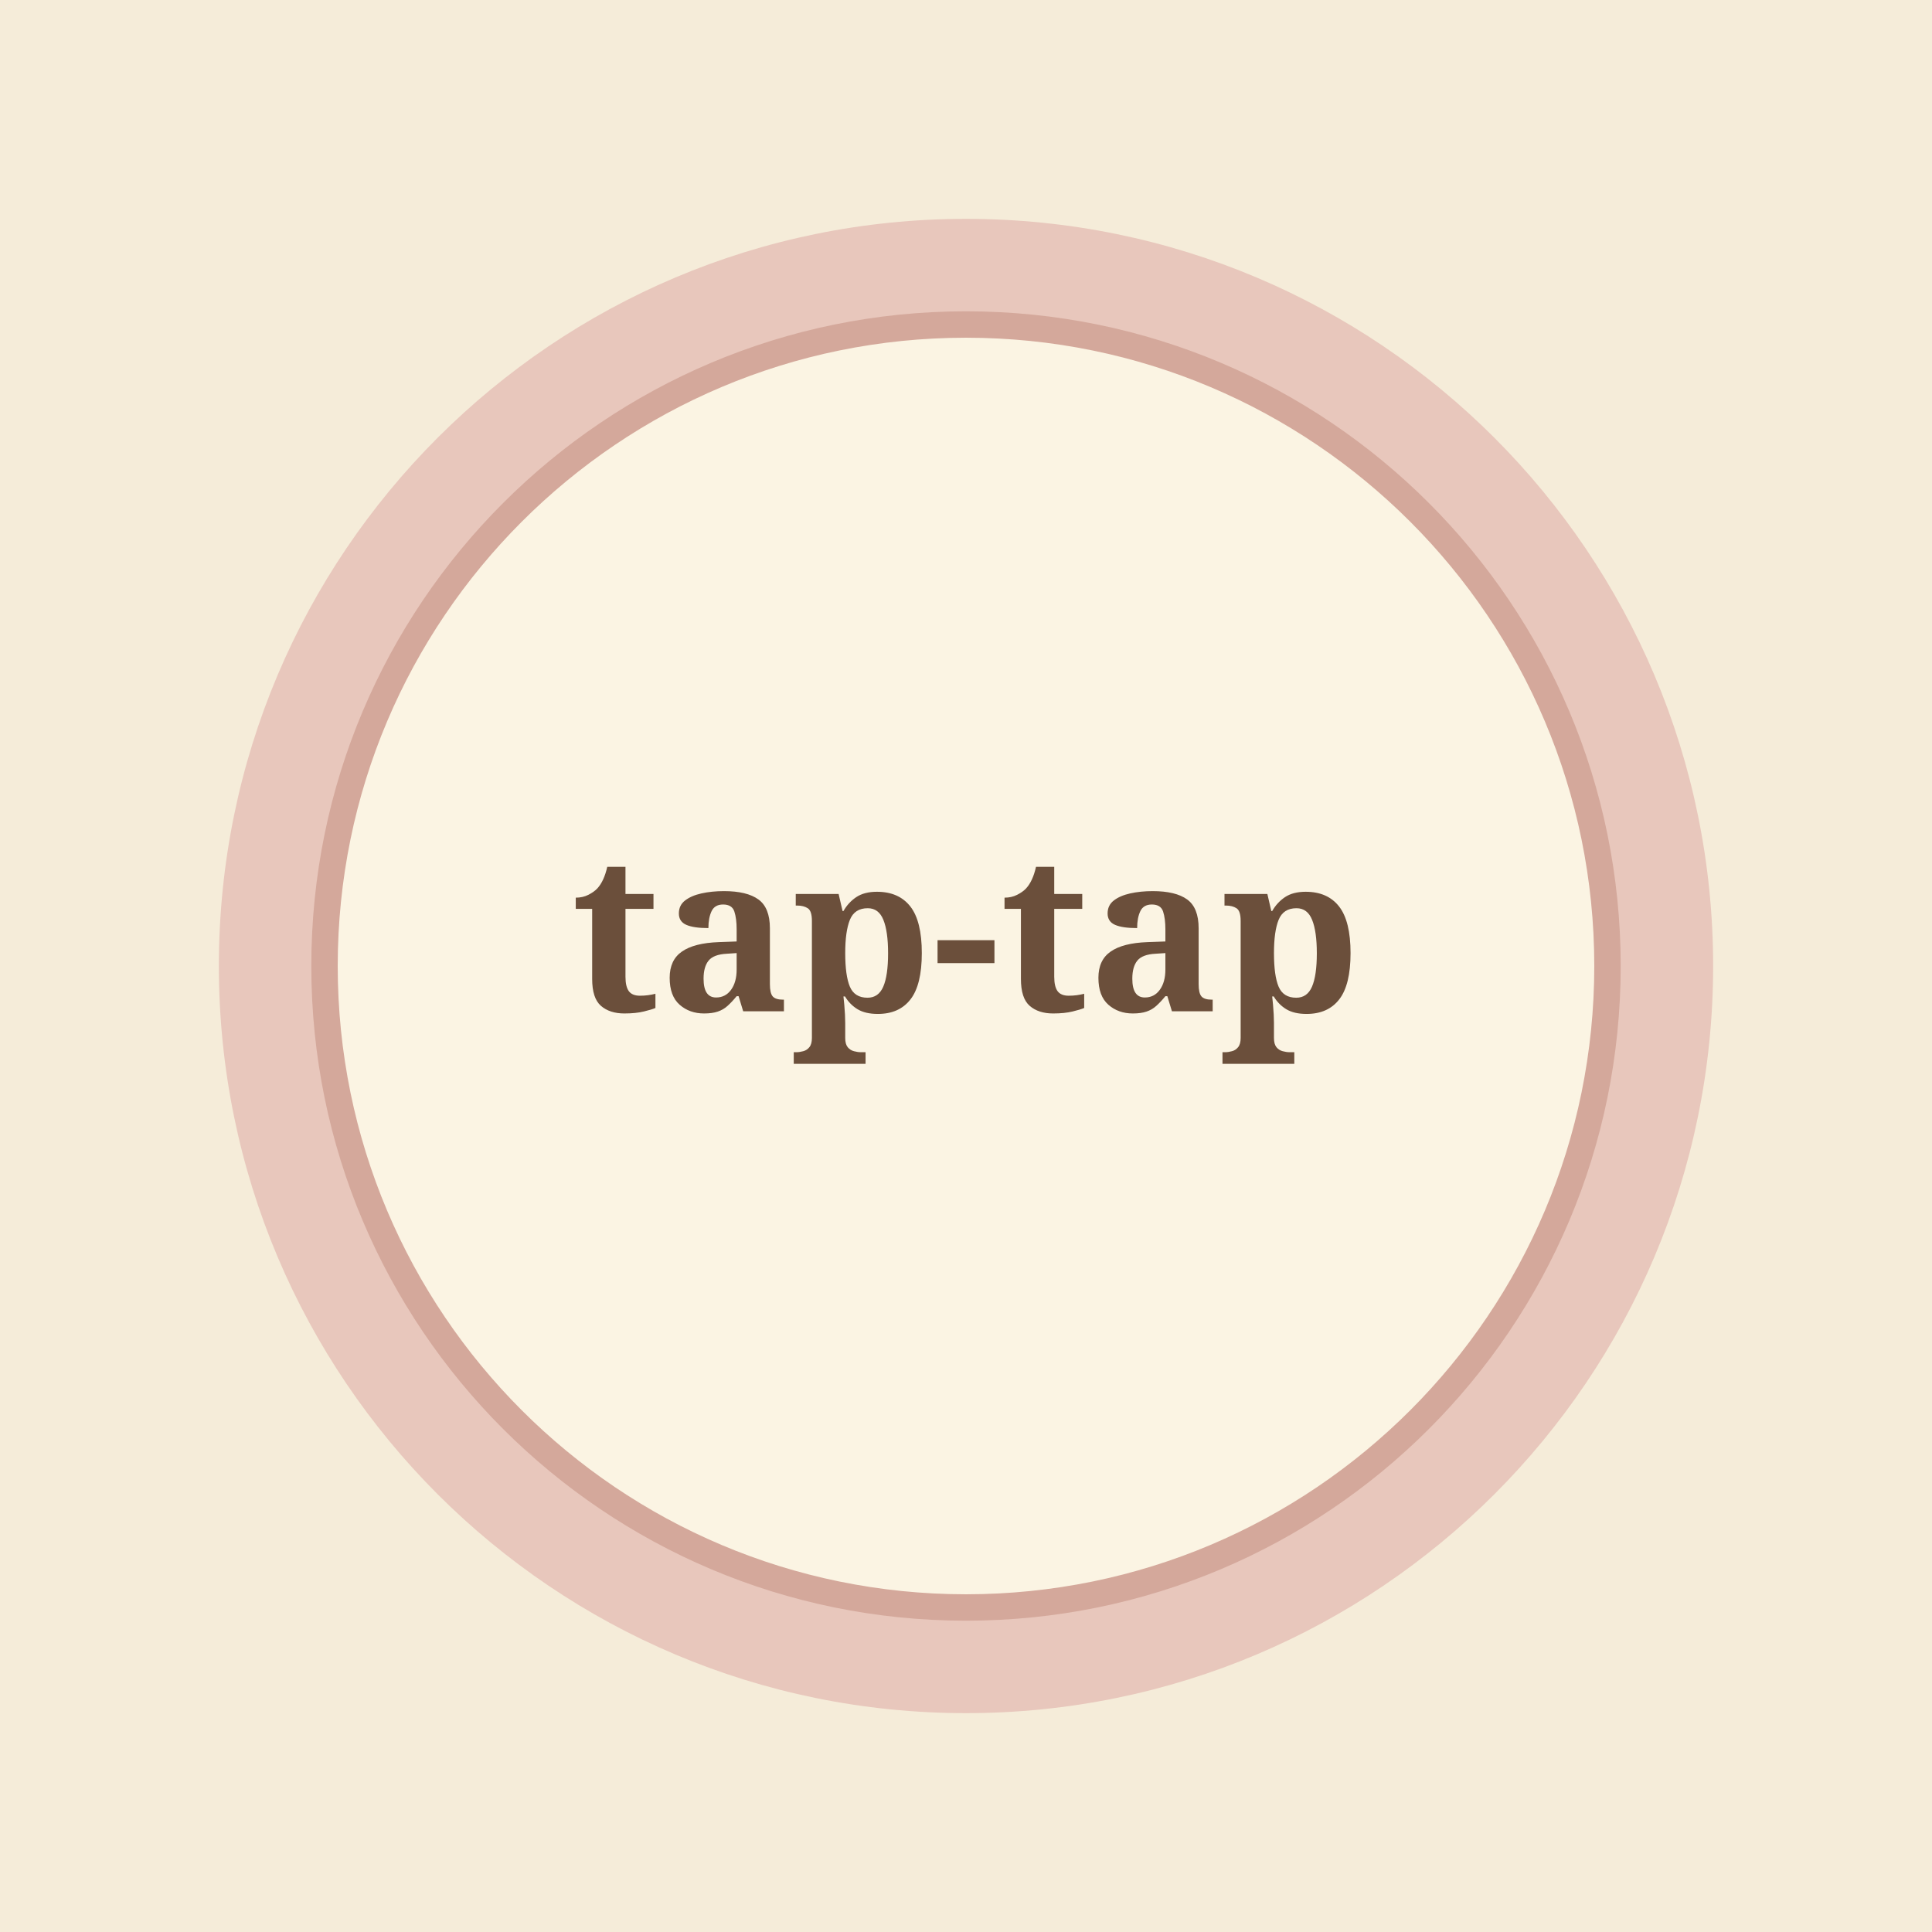
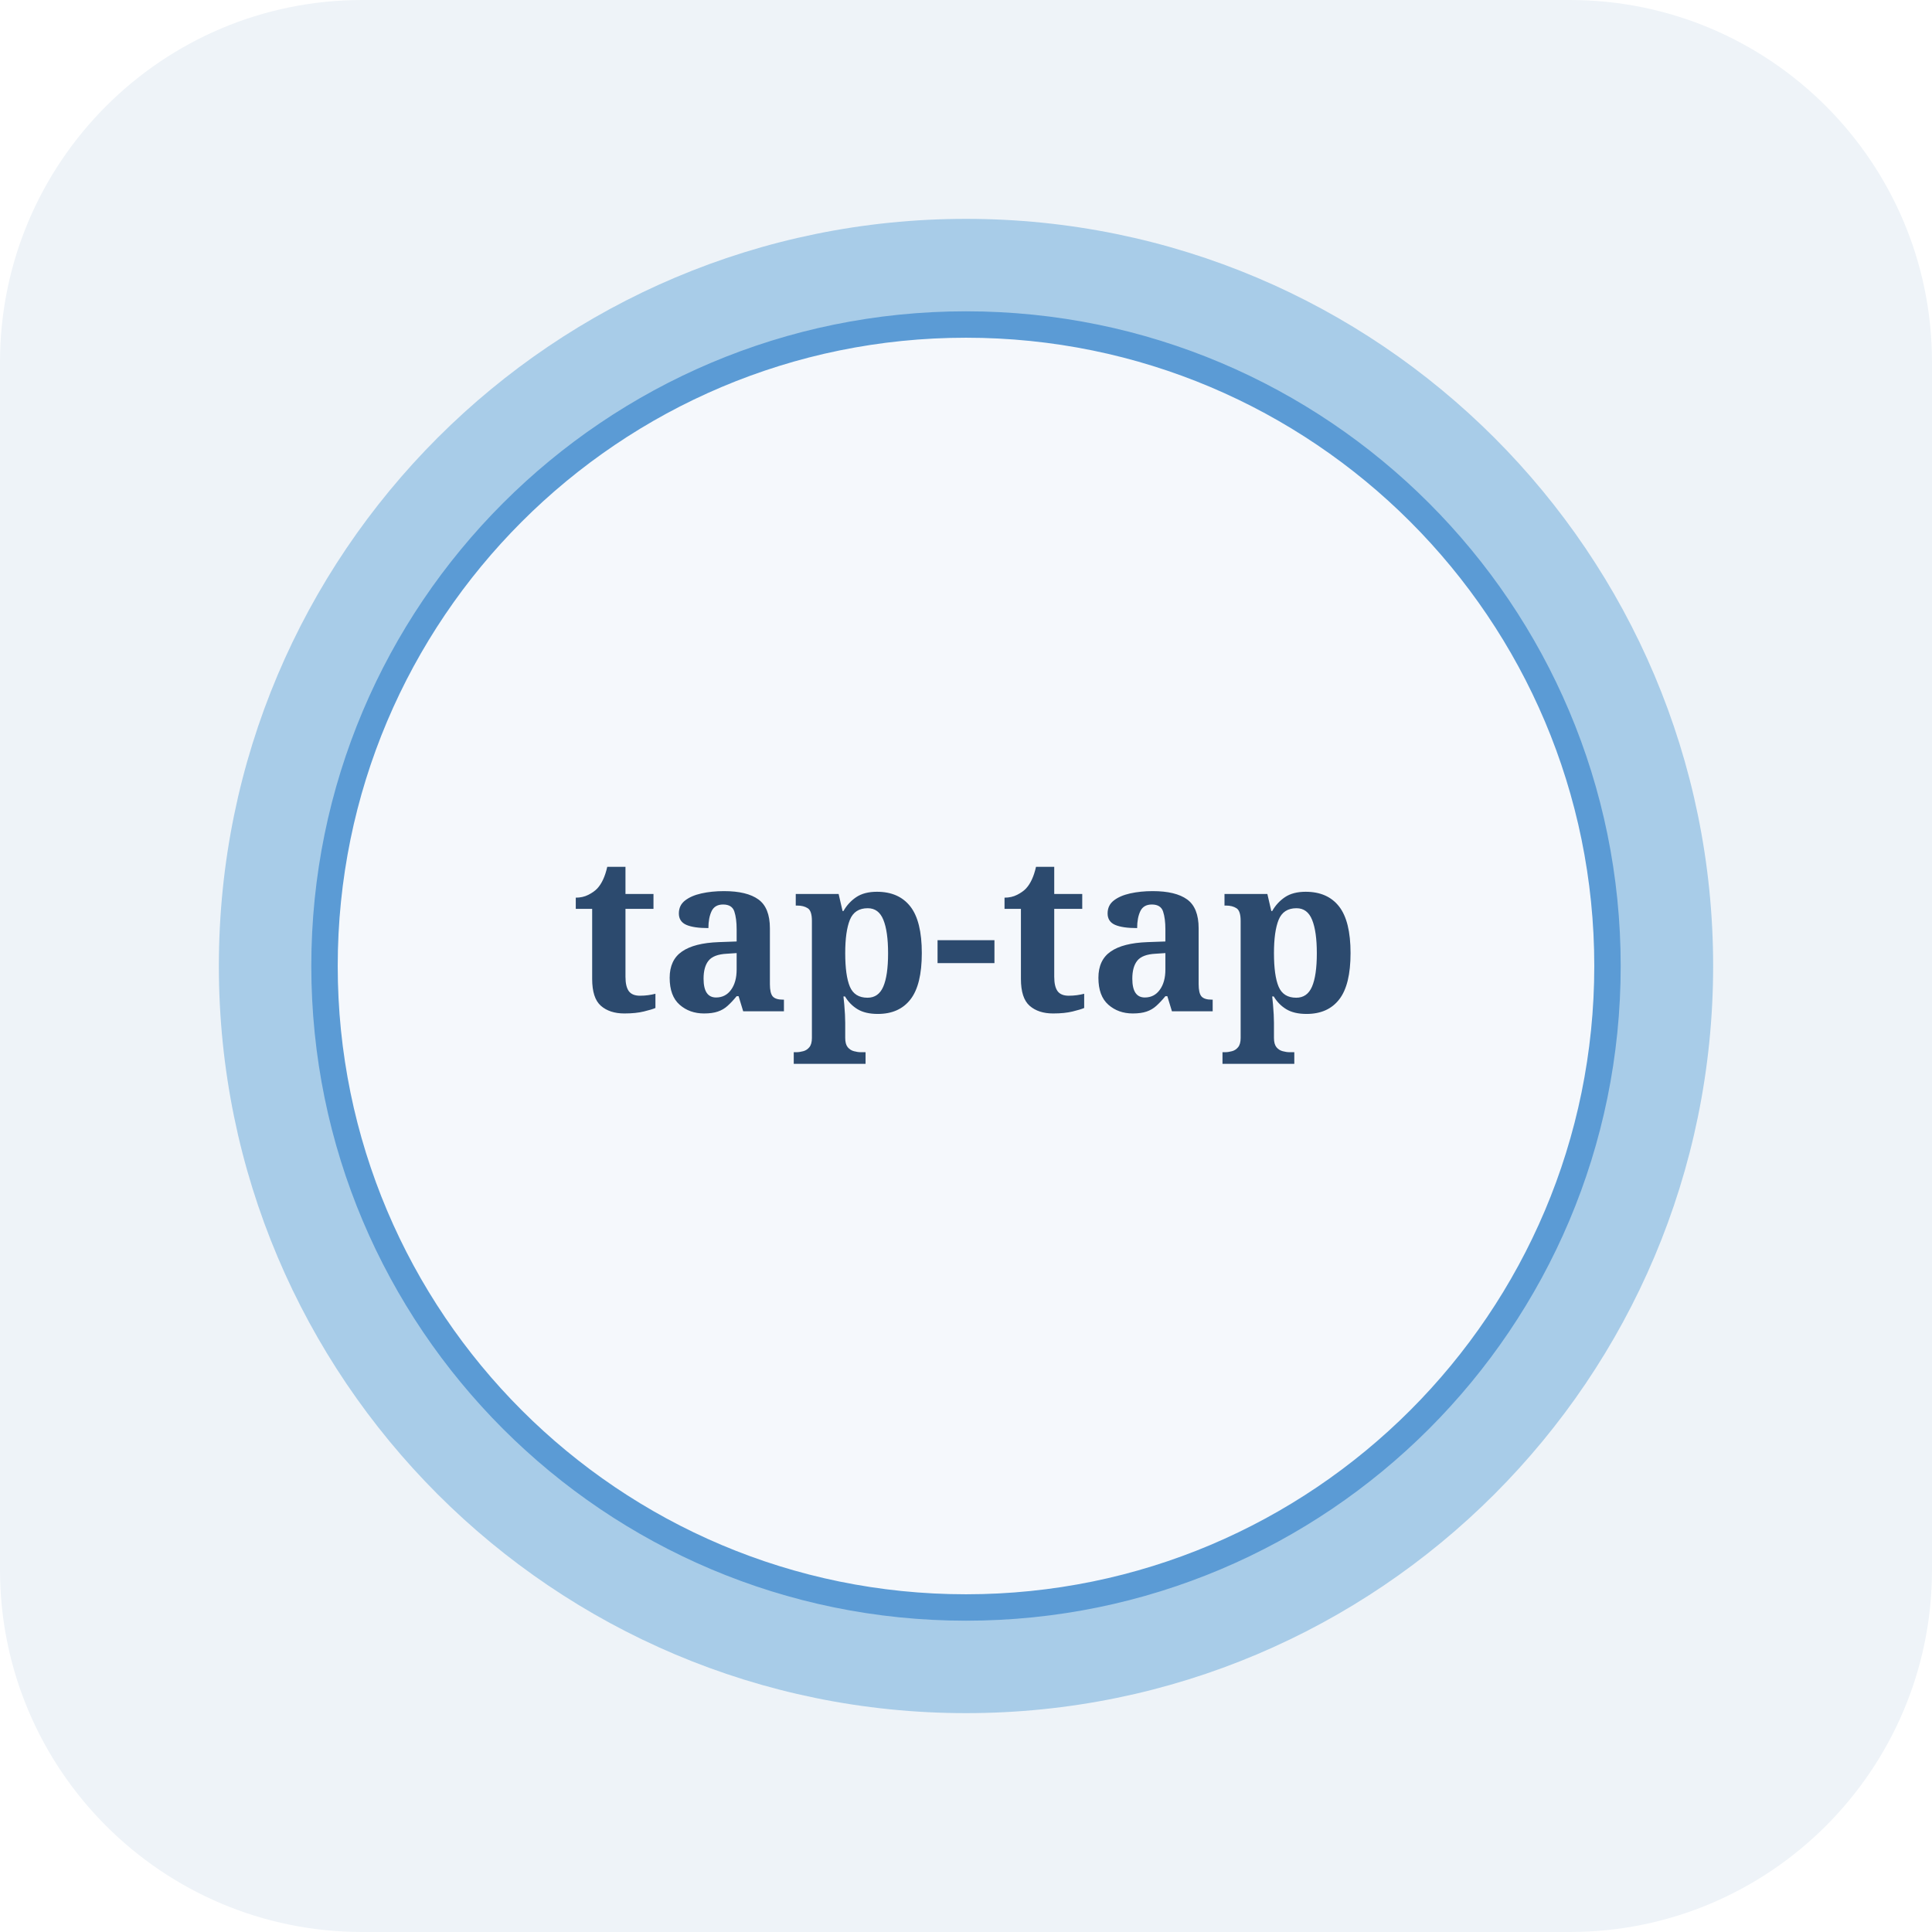
<svg xmlns="http://www.w3.org/2000/svg" viewBox="0 0 512 512" role="img" aria-label="tap-tap">
-   <rect width="512" height="512" fill="#f5ecd9" />
-   <circle cx="256" cy="256" r="198" fill="#e8c7bc" />
-   <circle cx="256" cy="256" r="170" fill="#fbf4e3" stroke="#d4a89b" stroke-width="7" />
-   <text x="256" y="268" text-anchor="middle" font-family="Georgia, 'Songti SC', 'STSong', serif" font-size="58" font-weight="700" fill="#6b4f3b">tap-tap</text>
+   <rect width="512" height="512" rx="96" fill="#eef3f8" />
+   <circle cx="256" cy="256" r="198" fill="#a8cce8" />
+   <circle cx="256" cy="256" r="170" fill="#f5f8fc" stroke="#5b9bd5" stroke-width="7" />
+   <text x="256" y="268" text-anchor="middle" font-family="Georgia, 'Songti SC', 'STSong', serif" font-size="58" font-weight="700" fill="#2c4a6e">tap-tap</text>
</svg>
